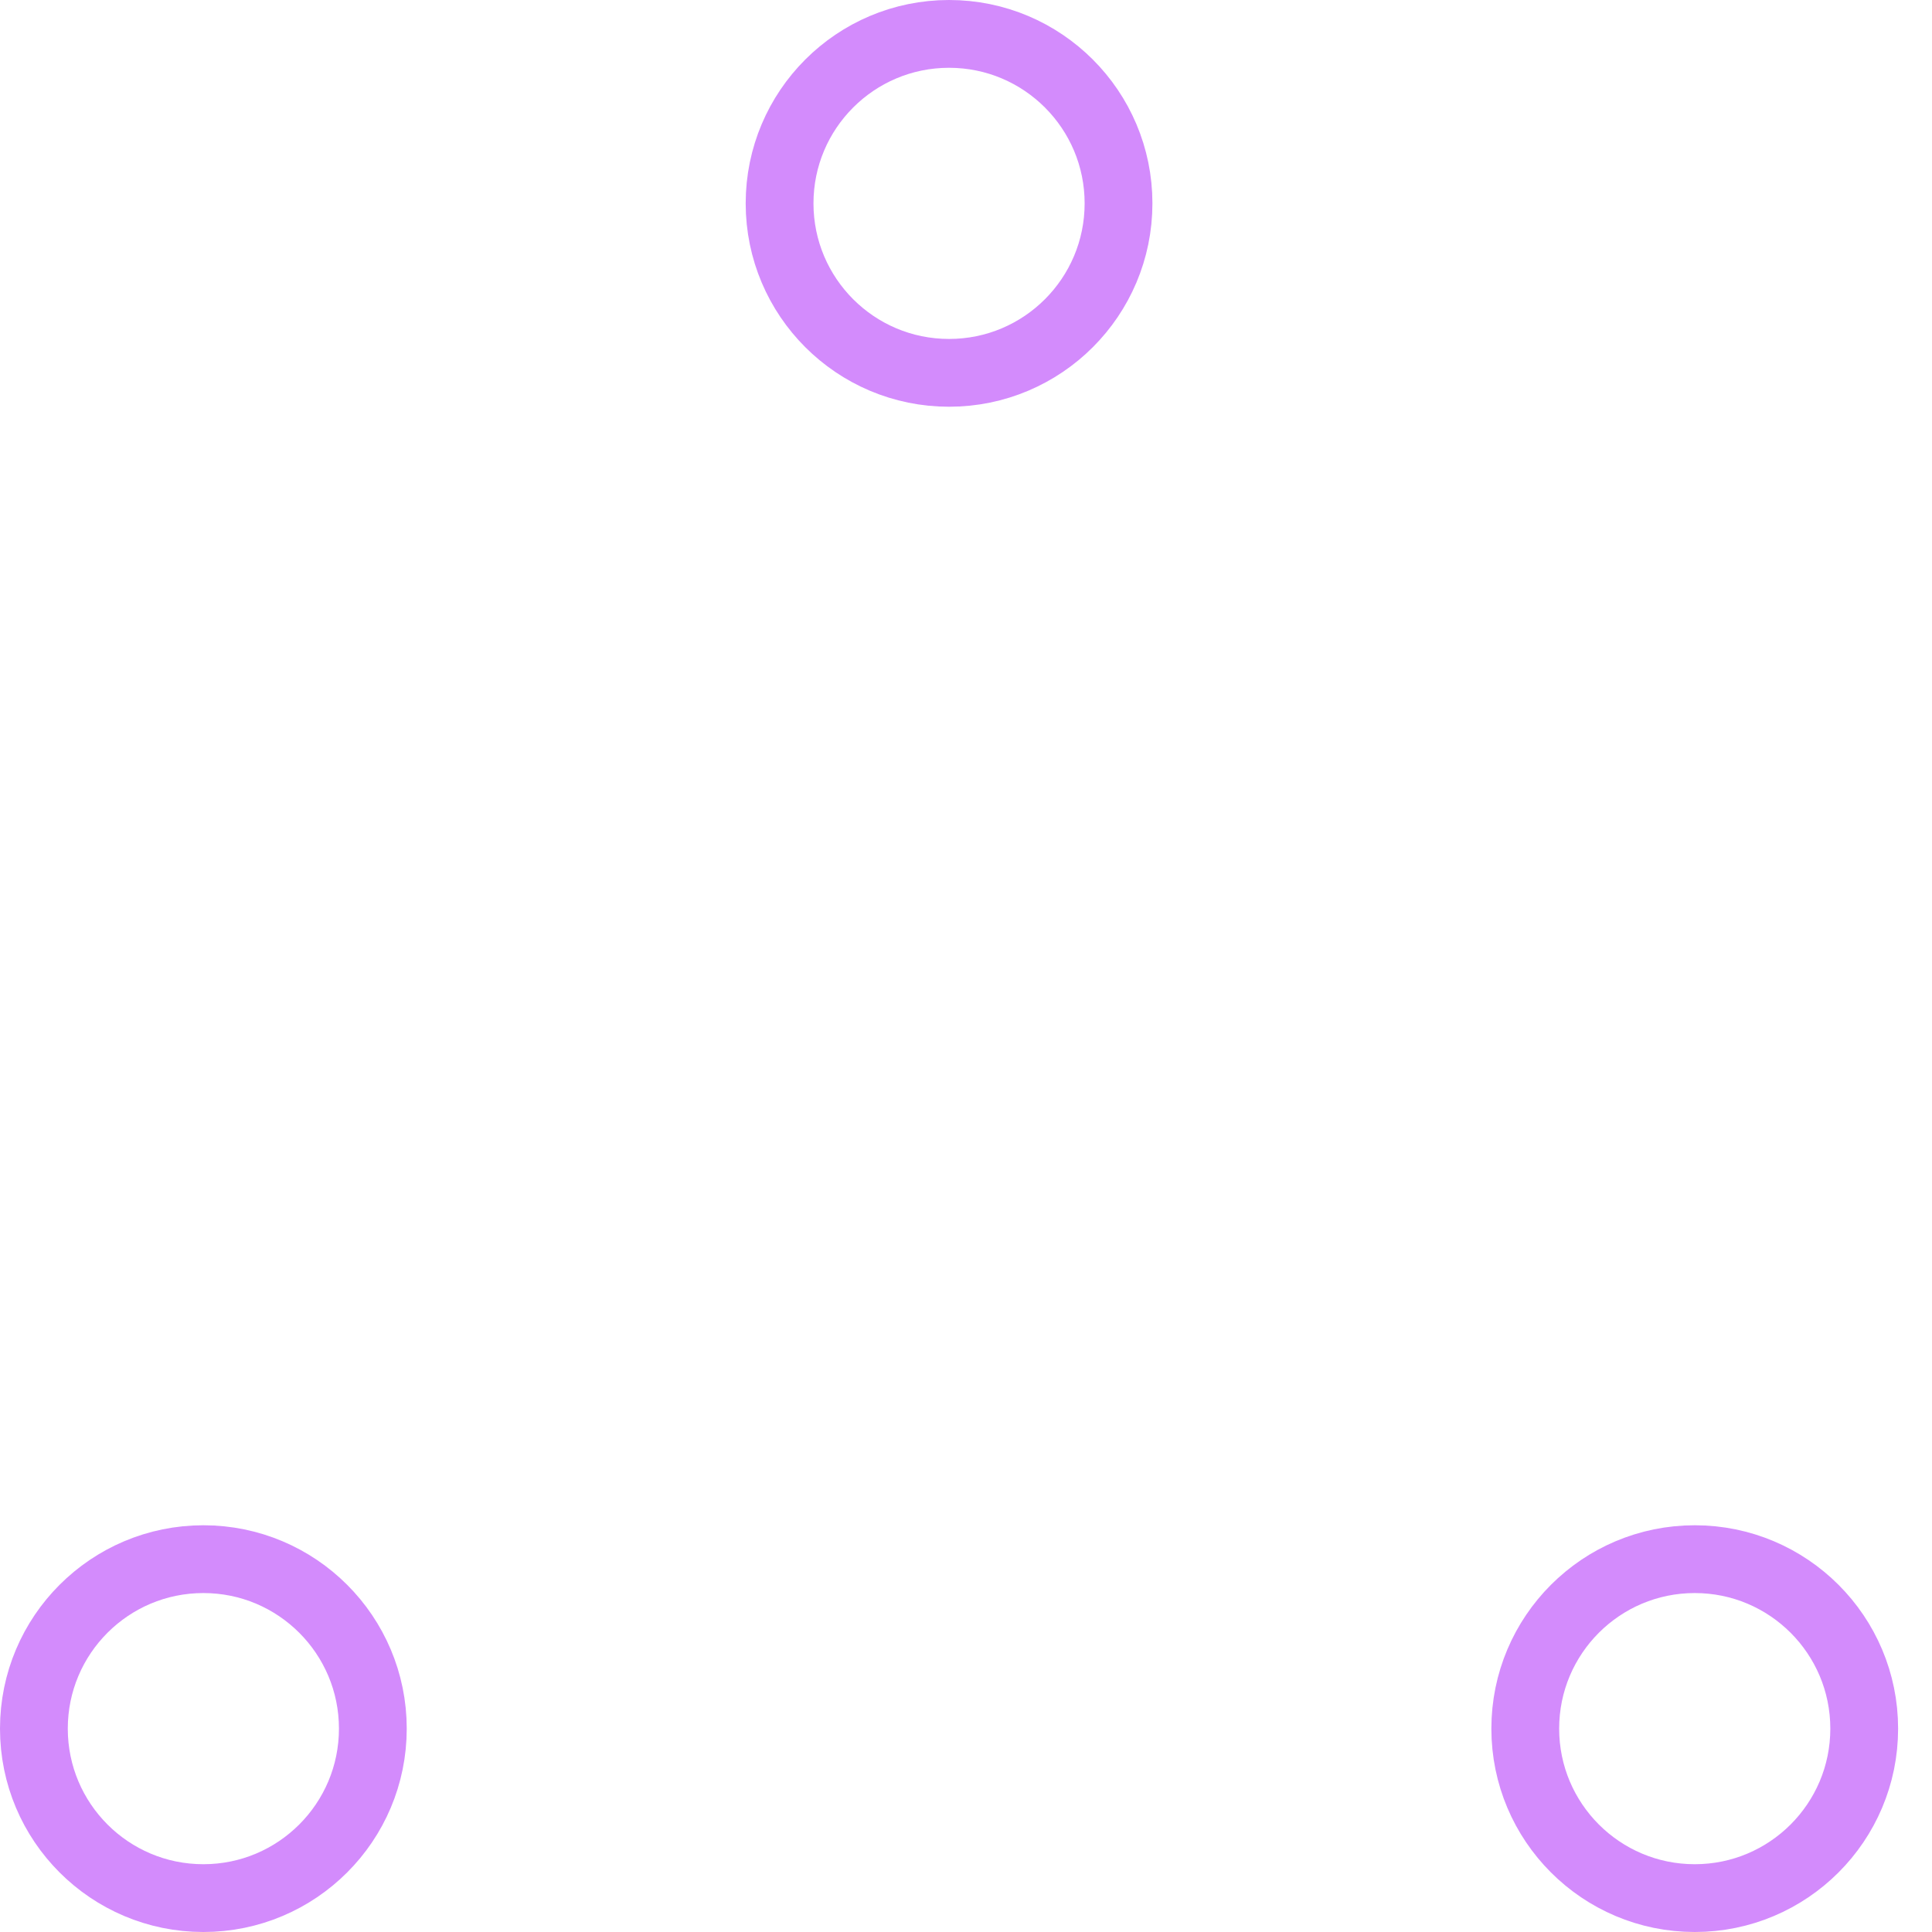
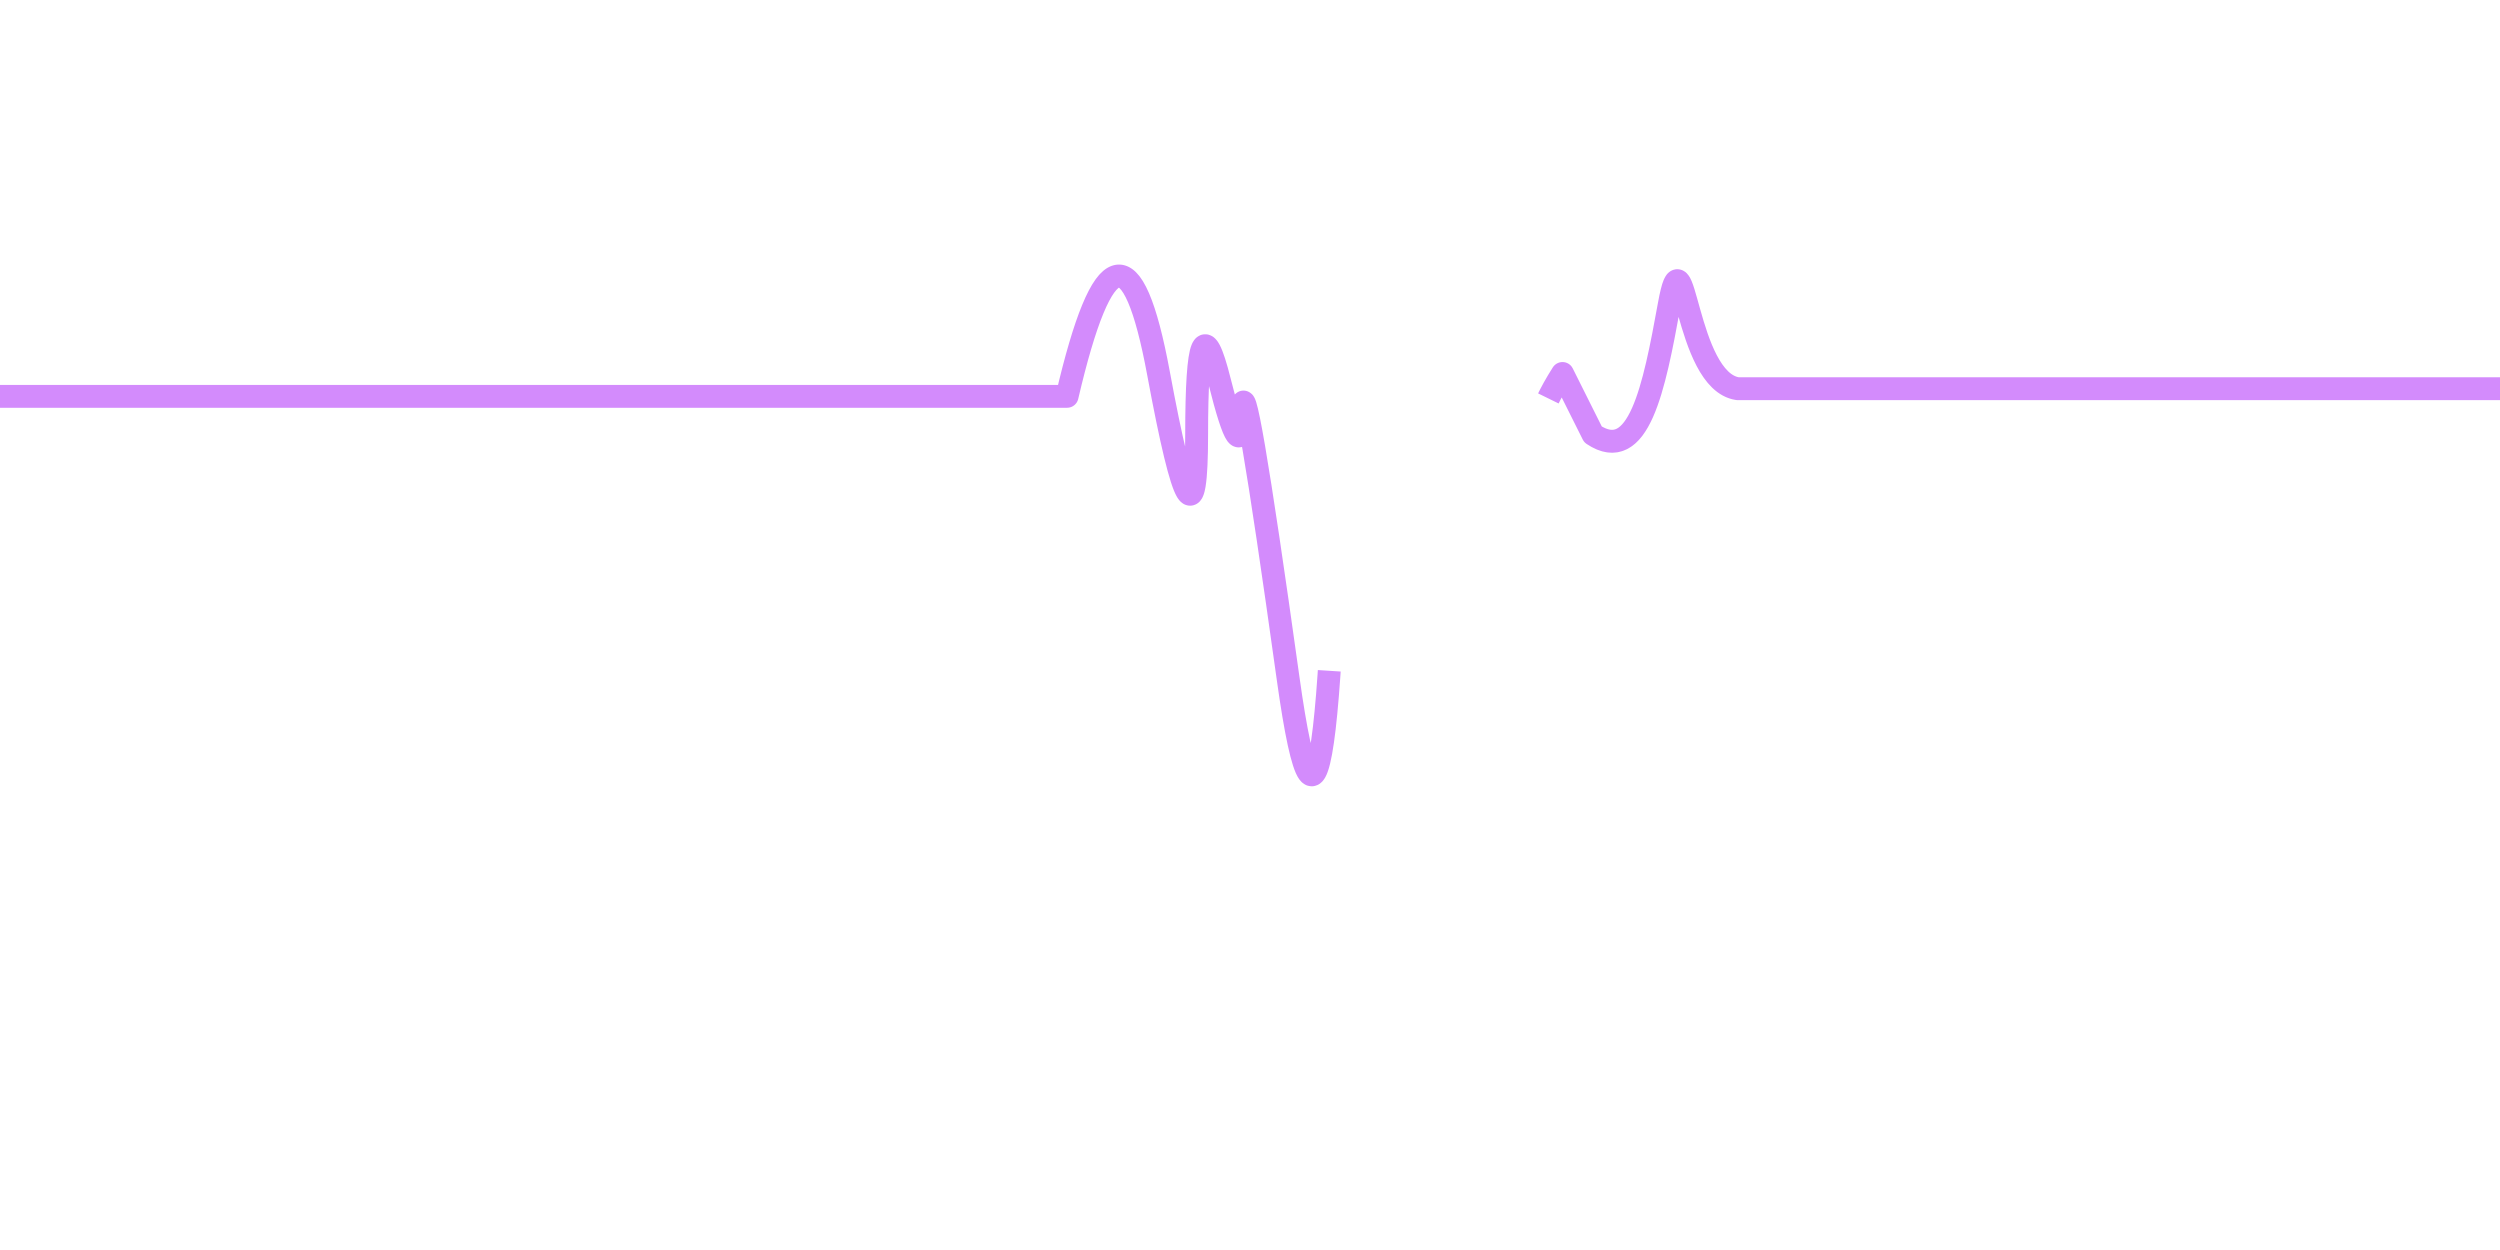
- <svg xmlns="http://www.w3.org/2000/svg" width="80" height="80" viewBox="0 0 57 57" stroke="#d38bfc">
-   <g fill="none" fill-rule="evenodd">
-     <g transform="translate(1 1)" stroke-width="2">
-       <circle cx="5" cy="50" r="5">
-         <animate attributeName="cy" begin="0s" dur="2.2s" values="50;5;50;50" calcMode="linear" repeatCount="indefinite" />
-         <animate attributeName="cx" begin="0s" dur="2.2s" values="5;27;49;5" calcMode="linear" repeatCount="indefinite" />
-       </circle>
-       <circle cx="27" cy="5" r="5">
-         <animate attributeName="cy" begin="0s" dur="2.2s" from="5" to="5" values="5;50;50;5" calcMode="linear" repeatCount="indefinite" />
-         <animate attributeName="cx" begin="0s" dur="2.2s" from="27" to="27" values="27;49;5;27" calcMode="linear" repeatCount="indefinite" />
-       </circle>
-       <circle cx="49" cy="50" r="5">
-         <animate attributeName="cy" begin="0s" dur="2.2s" values="50;50;5;50" calcMode="linear" repeatCount="indefinite" />
-         <animate attributeName="cx" from="49" to="49" begin="0s" dur="2.2s" values="49;5;27;49" calcMode="linear" repeatCount="indefinite" />
-       </circle>
-     </g>
-   </g>
+ <svg xmlns="http://www.w3.org/2000/svg" version="1.2" viewBox="110 50 328 140" width="400" height="200">
+   <style>#pulsar5512 {
+     stroke-dasharray: 400;
+     -webkit-animation: dash11432 5s infinite linear forwards;
+     }
+ 
+     /*Animation*/
+     @-webkit-keyframes dash11432 {
+     from {
+     stroke-dashoffset: 814;
+     }
+ 
+     to {
+     stroke-dashoffset: -814;
+     }
+     }</style>
+   <path id="pulsar5512" stroke="#d38bfc" fill="none" stroke-width="3" stroke-linejoin="round" d="M0,90L250,90Q257,60 262,87T267,95 270,88 273,92t6,35 7,-60T290,127 297,107s2,-11 10,-10 1,1 8,-10T319,95c6,4 8,-6 10,-17s2,10 9,11h210" />
</svg>
